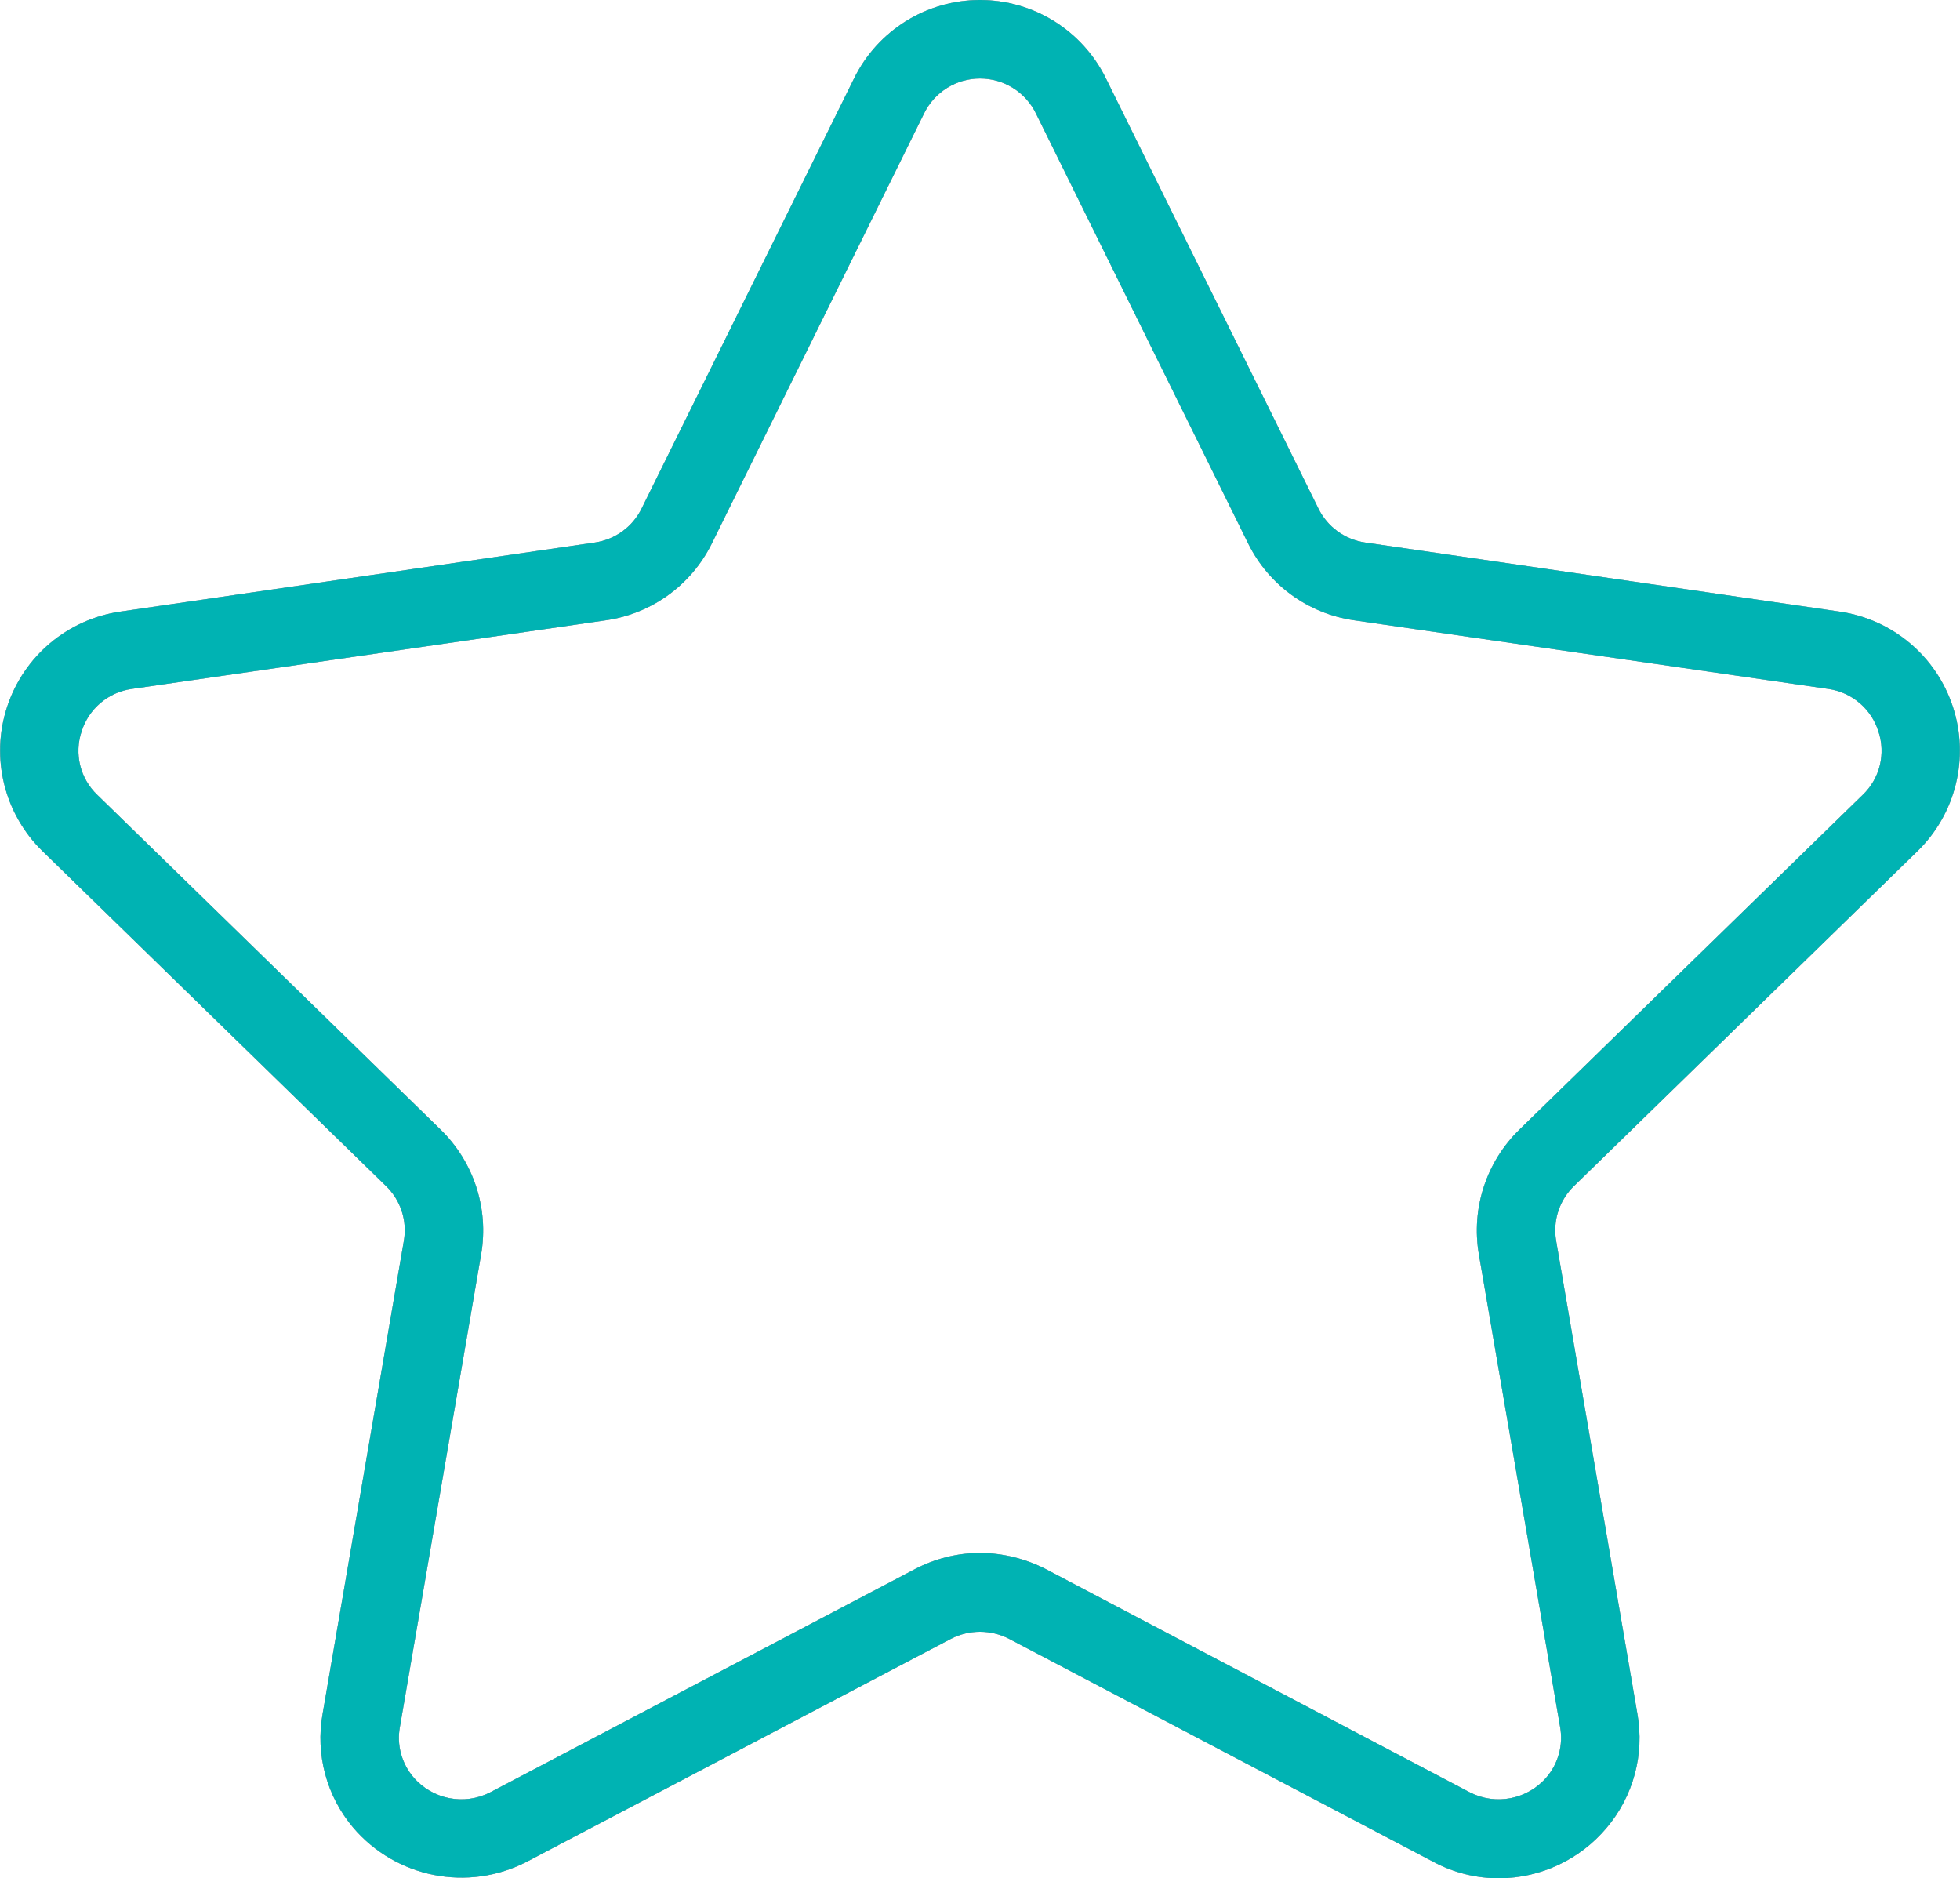
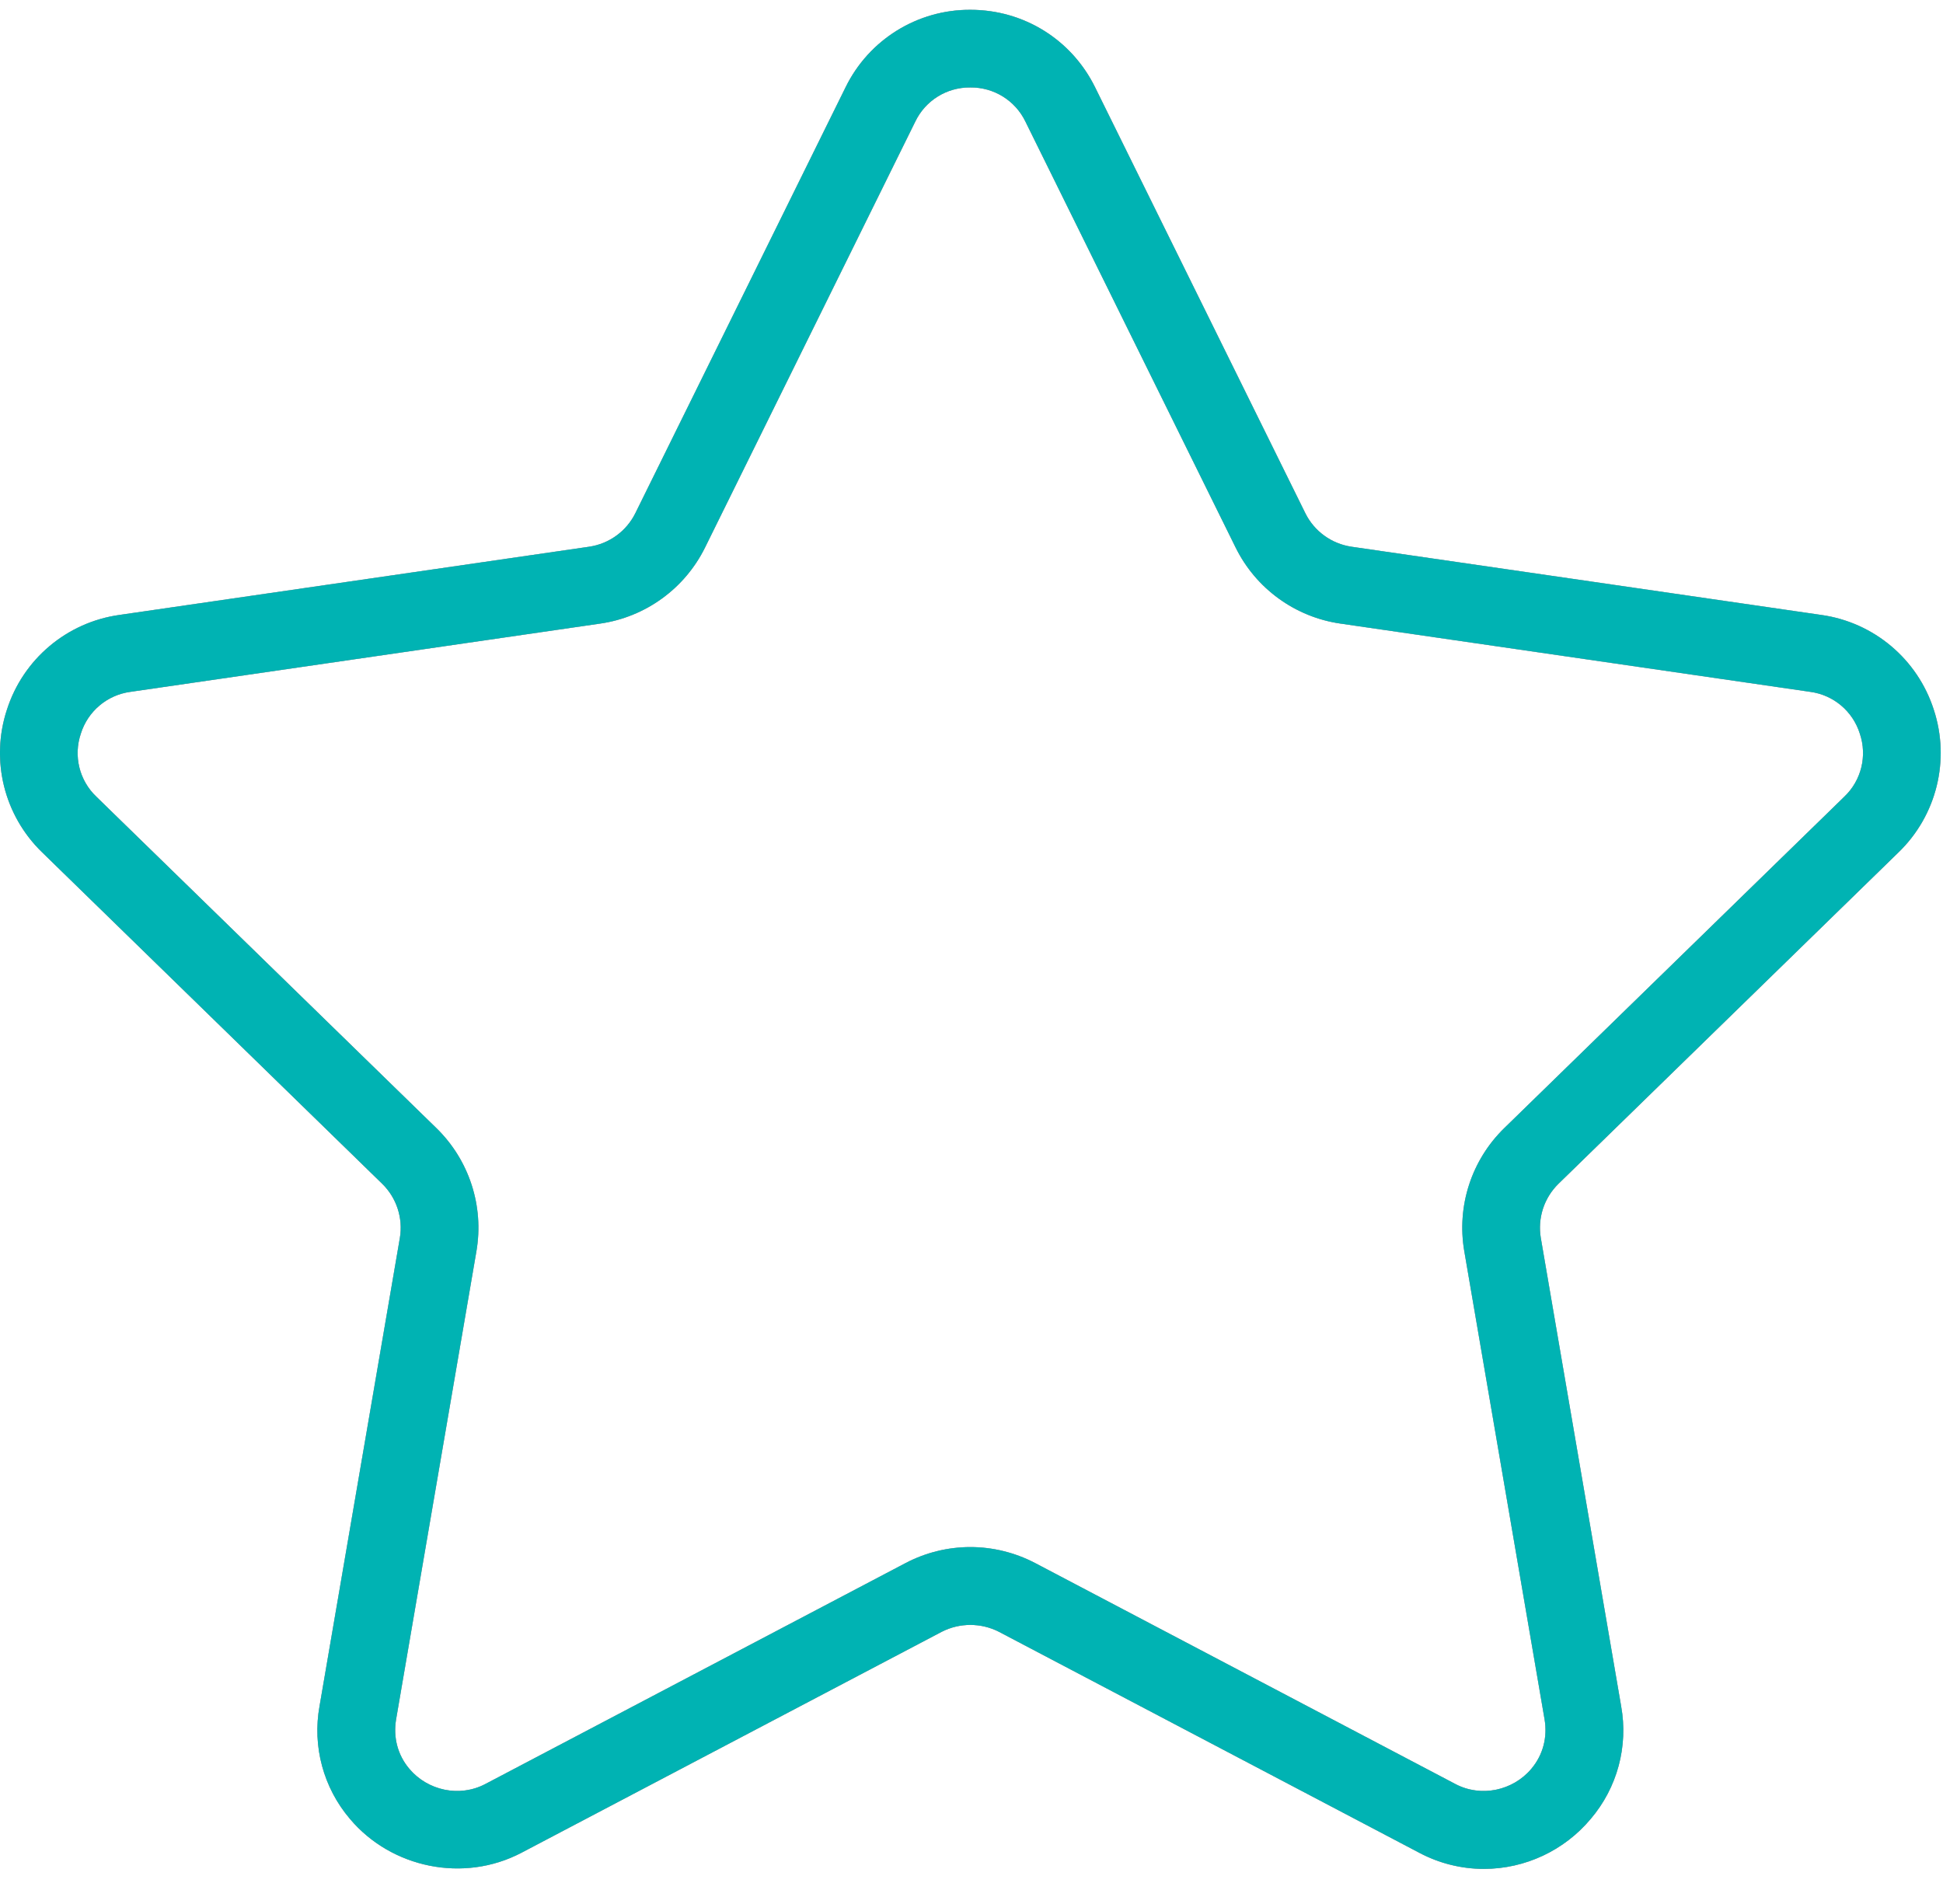
- <svg xmlns="http://www.w3.org/2000/svg" width="49.94" height="47.84" viewBox="0 0 49.94 47.84">
+ <svg xmlns="http://www.w3.org/2000/svg" width="50" height="49">
  <defs>
-     <style>.cls-1{fill:#616379;fill-rule:evenodd;filter:url(#filter)}</style>
-     <filter id="filter" x="1189" y="1975.25" width="49.94" height="47.84" filterUnits="userSpaceOnUse">
-       <feFlood result="flood" flood-color="#00b3b3" />
-       <feComposite result="composite" operator="in" in2="SourceGraphic" />
-       <feBlend result="blend" in2="SourceGraphic" />
+     <filter id="a">
+       <feFlood flood-color="#00B3B3" flood-opacity="1" result="floodOut" />
+       <feComposite operator="atop" in="floodOut" in2="SourceGraphic" result="compOut" />
+       <feBlend in="compOut" in2="SourceGraphic" />
    </filter>
  </defs>
-   <path id="icon" class="cls-1" d="M1227.19 2023.1a3.537 3.537 0 0 1-1.67-.42l-10.81-5.68a1.611 1.611 0 0 0-1.48 0l-10.81 5.68a3.625 3.625 0 0 1-4.42-.87 3.525 3.525 0 0 1-.78-2.9l2.07-12.05a1.568 1.568 0 0 0-.46-1.4l-8.75-8.53a3.578 3.578 0 0 1 1.99-6.1l12.09-1.76a1.582 1.582 0 0 0 1.19-.87l5.41-10.95a3.576 3.576 0 0 1 6.42 0l5.41 10.95a1.582 1.582 0 0 0 1.19.87l12.09 1.76a3.578 3.578 0 0 1 1.99 6.1l-8.75 8.53a1.568 1.568 0 0 0-.46 1.4l2.07 12.05a3.534 3.534 0 0 1-.78 2.9 3.6 3.6 0 0 1-2.75 1.29zm-13.22-8.29a3.744 3.744 0 0 1 1.67.41l10.81 5.69a1.606 1.606 0 0 0 1.96-.39 1.552 1.552 0 0 0 .34-1.28l-2.07-12.04a3.59 3.59 0 0 1 1.03-3.17l8.75-8.53a1.55 1.55 0 0 0 .4-1.62 1.57 1.57 0 0 0-1.28-1.08l-12.09-1.75a3.574 3.574 0 0 1-2.69-1.96l-5.41-10.96a1.586 1.586 0 0 0-2.84 0l-5.41 10.96a3.574 3.574 0 0 1-2.69 1.96l-12.09 1.75a1.57 1.57 0 0 0-1.28 1.08 1.55 1.55 0 0 0 .4 1.62l8.75 8.53a3.59 3.59 0 0 1 1.03 3.17l-2.07 12.04a1.543 1.543 0 0 0 .34 1.28 1.606 1.606 0 0 0 1.96.39l10.81-5.68a3.627 3.627 0 0 1 1.67-.42z" transform="translate(-1189 -1975.25)" />
+   <path fill-rule="evenodd" fill="#616379" d="M38.187 48.097a3.546 3.546 0 0 1-1.666-.416l-10.815-5.686a1.619 1.619 0 0 0-1.472 0L13.42 47.681c-1.489.782-3.349.395-4.415-.871a3.51 3.51 0 0 1-.782-2.905l2.066-12.042a1.584 1.584 0 0 0-.456-1.4l-8.749-8.528a3.56 3.56 0 0 1-.906-3.671 3.558 3.558 0 0 1 2.891-2.438L15.16 14.07a1.583 1.583 0 0 0 1.191-.866l5.408-10.957A3.557 3.557 0 0 1 24.97.252c1.373 0 2.604.763 3.211 1.995l5.408 10.957c.23.467.675.79 1.19.866l12.092 1.756a3.561 3.561 0 0 1 2.892 2.438 3.56 3.56 0 0 1-.907 3.671l-8.749 8.528a1.584 1.584 0 0 0-.456 1.4l2.066 12.042a3.51 3.51 0 0 1-.782 2.905 3.59 3.59 0 0 1-2.748 1.287zM24.97 39.814c.578 0 1.155.143 1.667.411l10.815 5.687c.665.35 1.482.169 1.954-.391.3-.356.42-.809.34-1.278l-2.065-12.042a3.577 3.577 0 0 1 1.03-3.17l8.749-8.528a1.55 1.55 0 0 0 .4-1.621 1.552 1.552 0 0 0-1.276-1.077l-12.092-1.757a3.577 3.577 0 0 1-2.696-1.959L26.389 3.132a1.553 1.553 0 0 0-1.419-.881 1.55 1.55 0 0 0-1.418.881l-5.408 10.957a3.579 3.579 0 0 1-2.697 1.959L3.356 17.805a1.552 1.552 0 0 0-1.276 1.077 1.55 1.55 0 0 0 .4 1.621l8.749 8.528a3.58 3.58 0 0 1 1.031 3.17l-2.066 12.042c-.08.469.04.923.34 1.278.473.56 1.289.741 1.955.391l10.814-5.686a3.597 3.597 0 0 1 1.667-.412z" filter="url(#a)" />
</svg>
